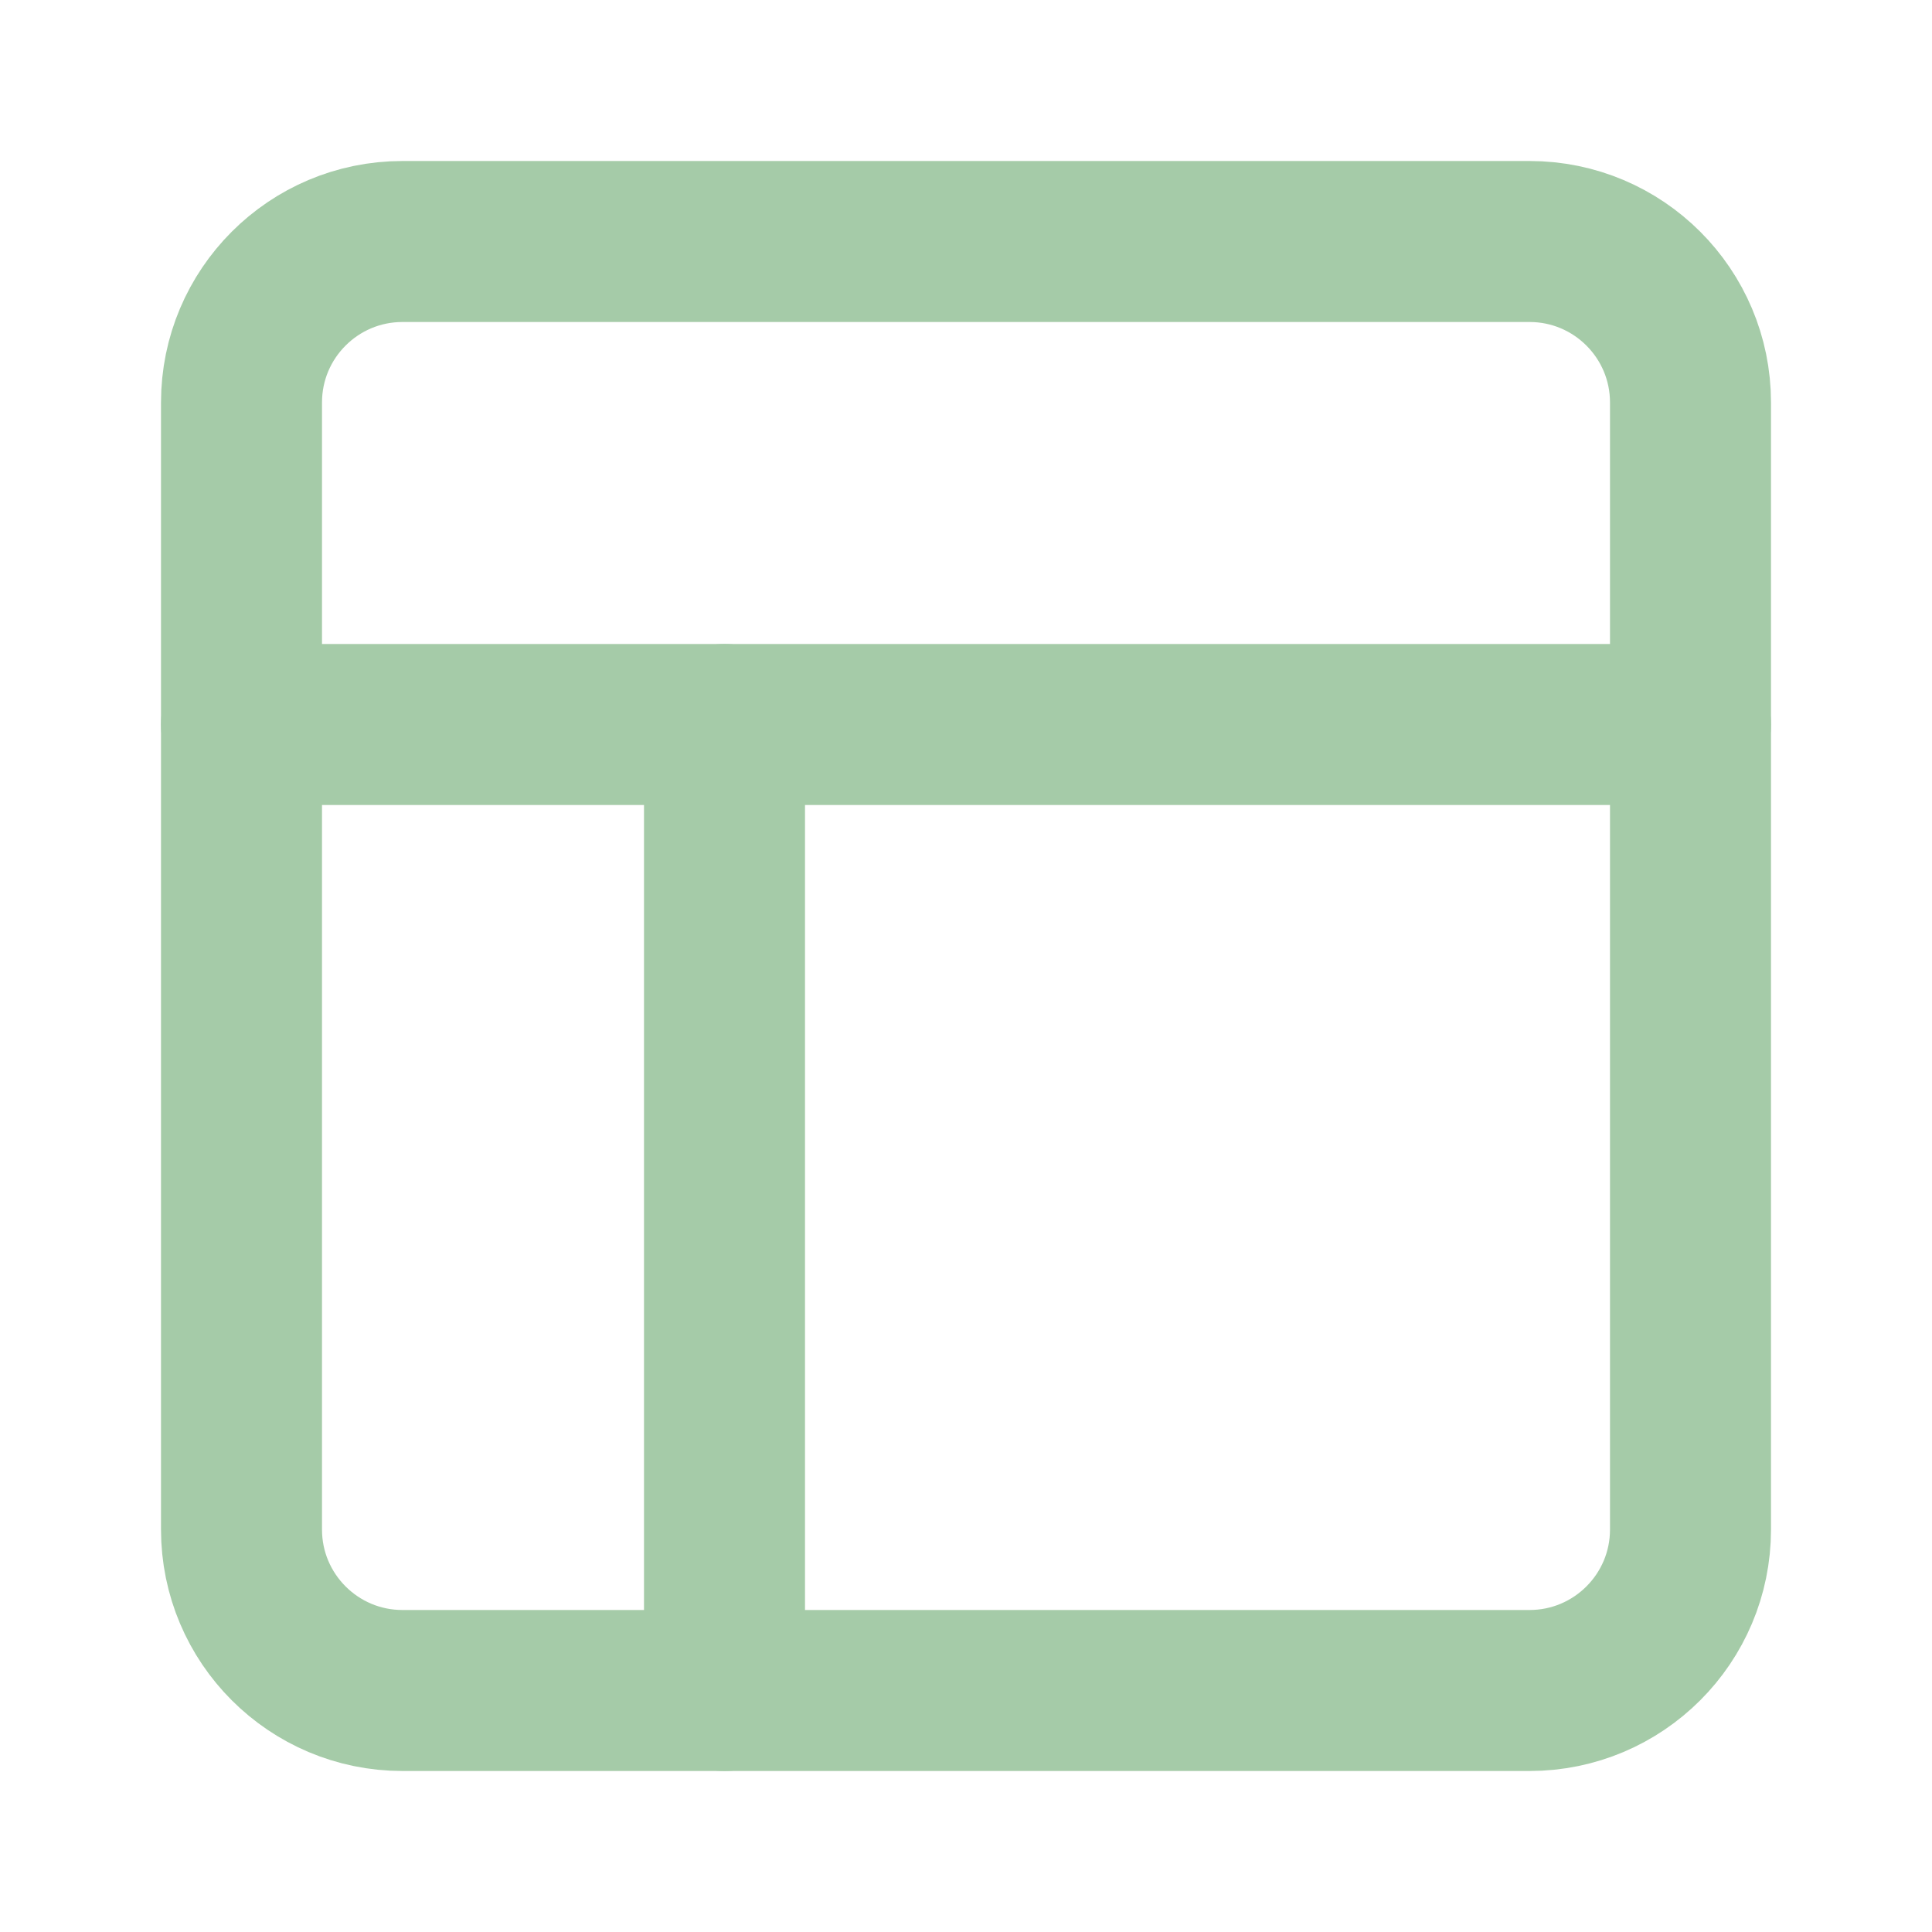
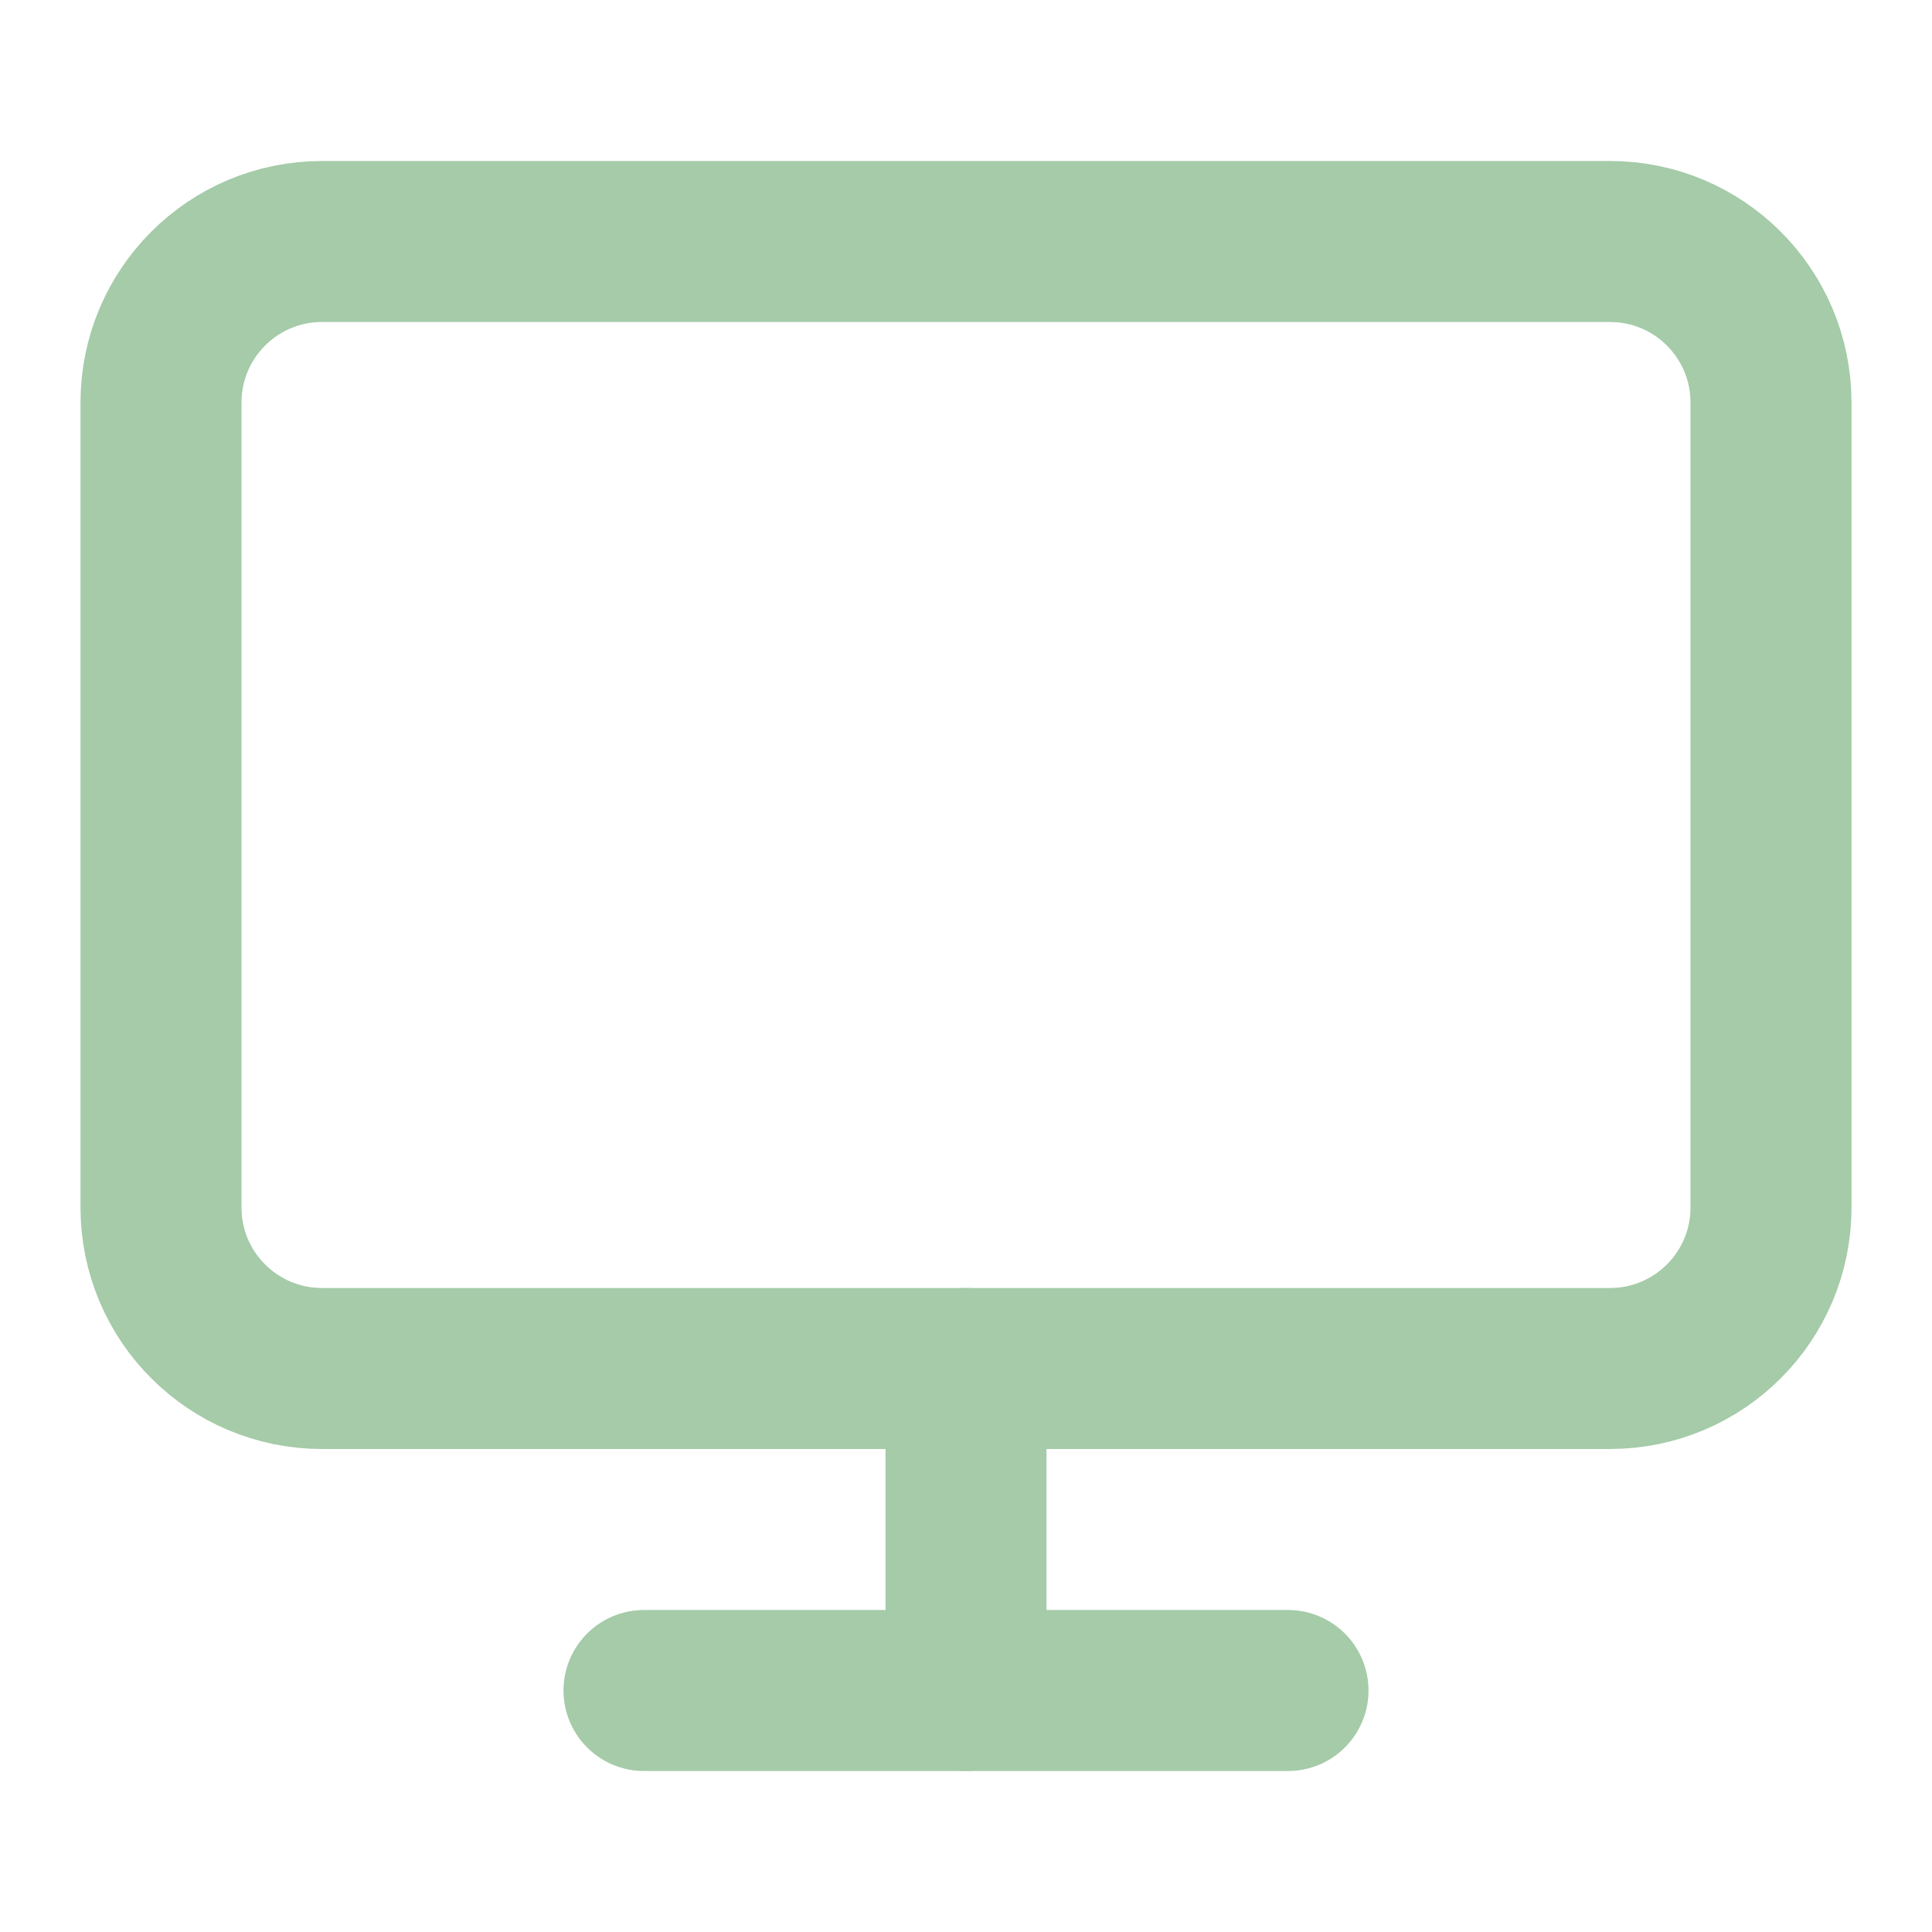
<svg xmlns="http://www.w3.org/2000/svg" width="24" height="24" viewBox="0 0 24 24" fill="none" stroke="#A5CBA8" stroke-width="2" stroke-linecap="round" stroke-linejoin="round">
-   <rect width="18" height="18" x="3" y="3" rx="2" />
-   <path d="M3 9h18" />
-   <path d="M9 21V9" />
+   <rect width="20" height="14" x="2" y="3" rx="2" />
+   <line x1="8" x2="16" y1="21" y2="21" />
+   <line x1="12" x2="12" y1="17" y2="21" />
</svg>
